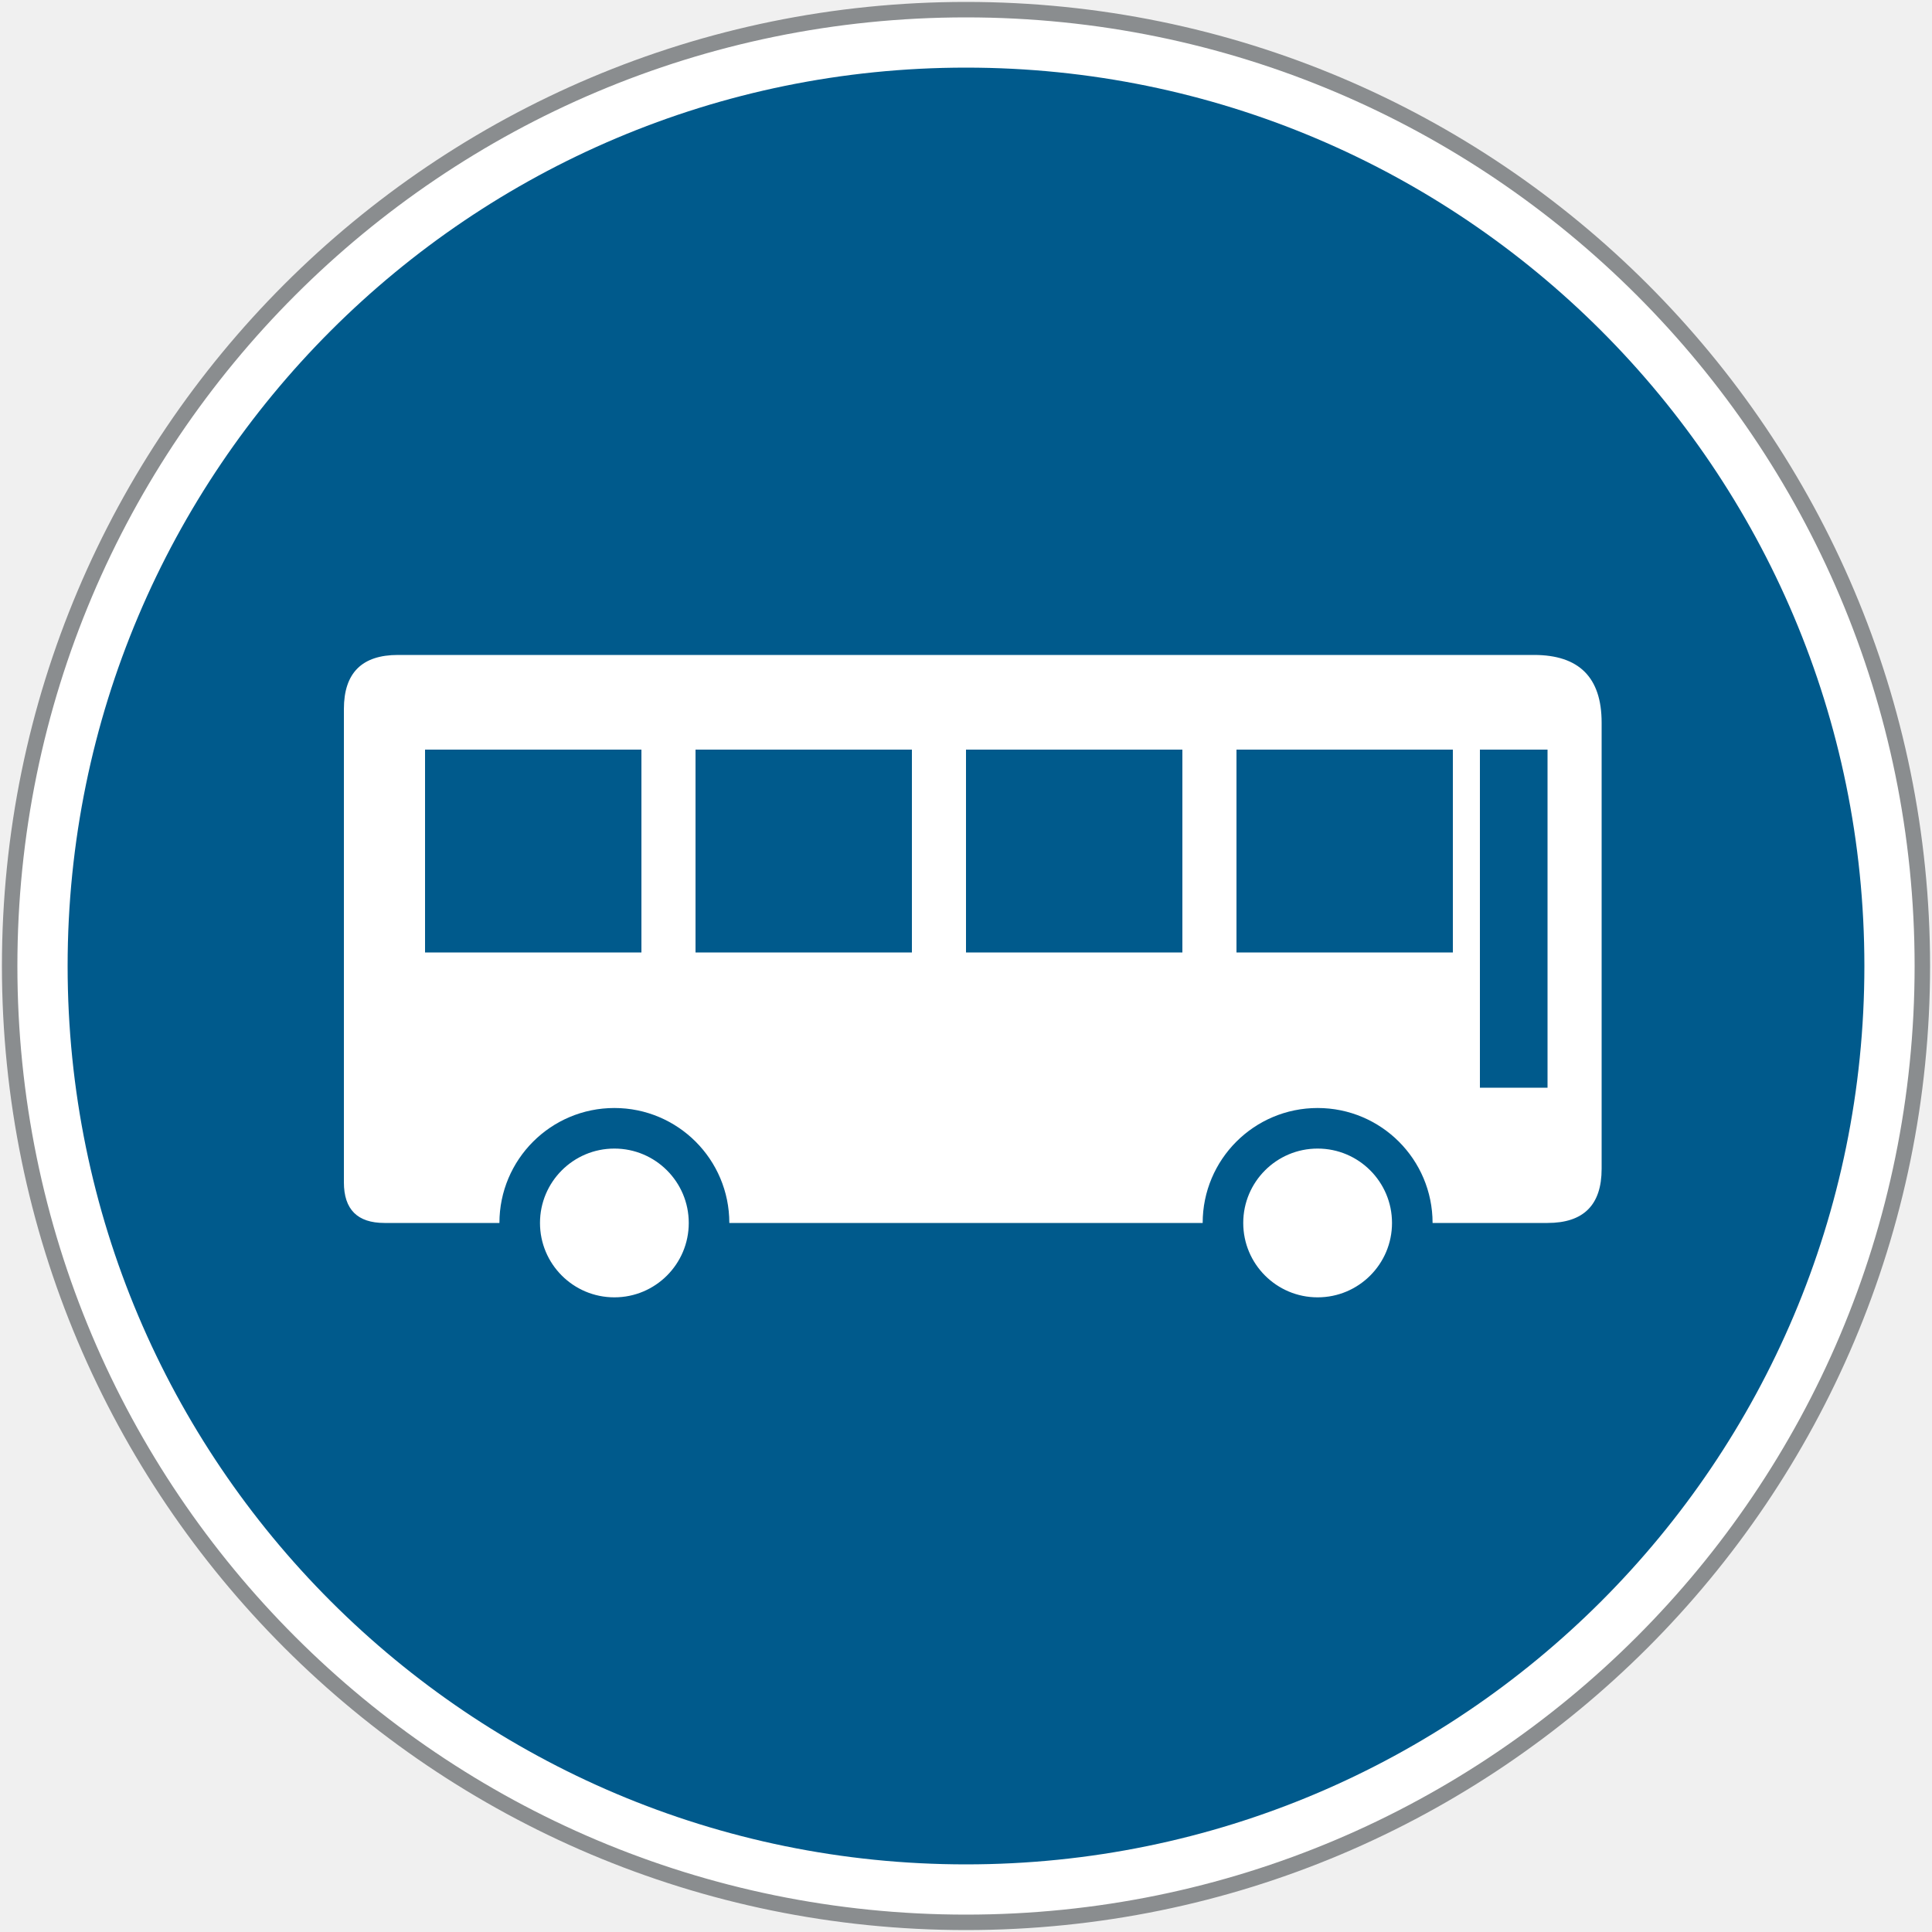
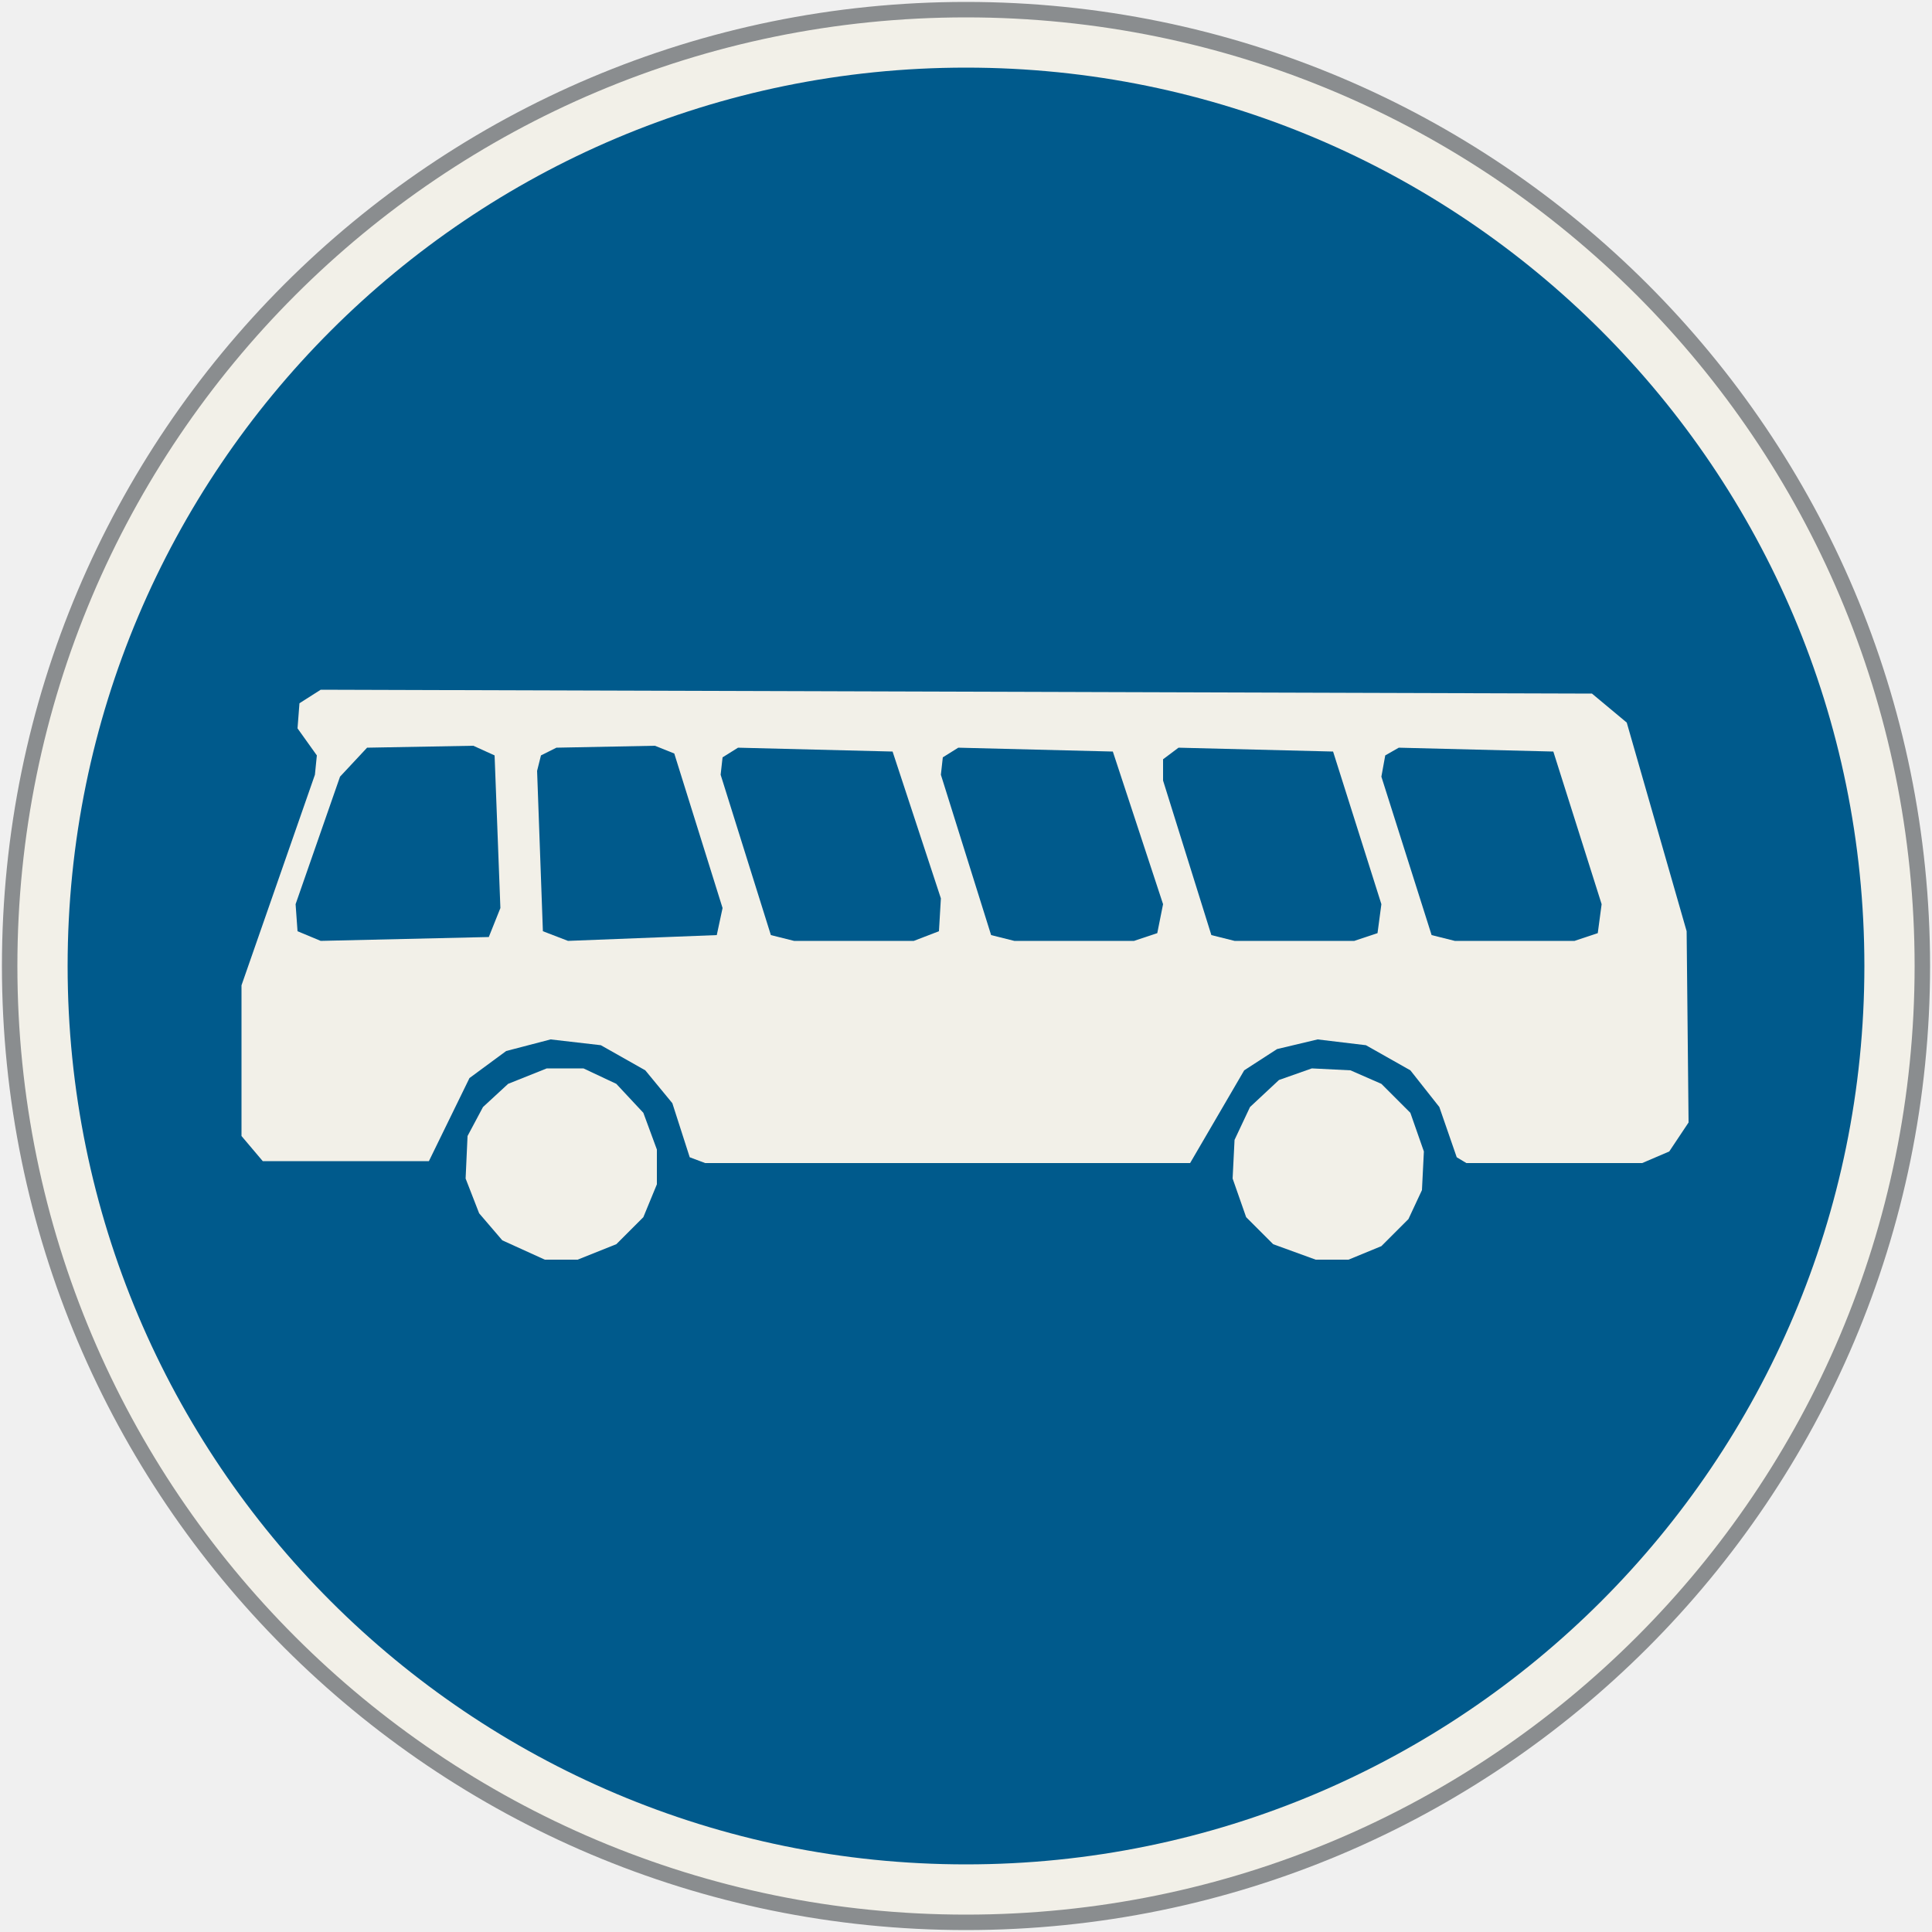
<svg xmlns="http://www.w3.org/2000/svg" viewBox="0 0 100 100">
-   <circle cx="50" cy="50" r="49.5" fill="#fff" stroke="#8a8d8f" stroke-width=".8" />
+   <circle cx="50" cy="50" r="49.5" fill="#f2f0e8" stroke="#8a8d8f" stroke-width=".8" />
  <circle cx="50" cy="50" r="46.5" fill="#005a8c" />
-   <g transform="translate(15.0 32.5) scale(0.700)">
-     <path d="M4 6Q4 2 8 2H92Q97 2 97 7V40Q97 44 93 44H7Q4 44 4 41Z" fill="#fff" />
-     <path d="M10 9H26V24H10ZM30 9H46V24H30ZM50 9H66V24H50ZM70 9H86V24H70Z" fill="#005a8c" />
-     <path d="M88 9H93V34H88Z" fill="#005a8c" />
-     <circle cx="24" cy="44" r="7" fill="#fff" stroke="#005a8c" stroke-width="3" />
-     <circle cx="76" cy="44" r="7" fill="#fff" stroke="#005a8c" stroke-width="3" />
-   </g>
+   <path d="M16.6 35.7l65.8 .2l1.8 1.5l3.1 10.8l.1 9.9l-1 1.5l-1.4 .6l-9.1 0l-.5-.3l-.9-2.6l-1.5-1.9l-2.3-1.3l-2.5-.3l-2.1 .5l-1.7 1.1l-2.8 4.8l-25.1 0l-.8-.3l-.9-2.8l-1.4-1.7l-2.3-1.3l-2.6-.3l-2.3 .6l-1.9 1.4l-2.1 4.3l-8.6 0l-1.1-1.3l0-7.8l3.8-10.9l.1-1l-1-1.4l.1-1.3zM19 38.7l-1.4 1.5l-2.3 6.6l.1 1.4l1.2 .5l8.7-.2l.6-1.5l-.3-7.9l-1.1-.5zM28.8 38.7l-.8 .4l-.2 .8l.3 8.3l1.3 .5l7.7-.3l.3-1.4l-2.5-8l-1-.4zM38.2 38.7l-.8 .5l-.1 .9l2.6 8.3l1.2 .3l6.2 0l1.3-.5l.1-1.7l-2.5-7.6zM49.6 38.7l-.8 .5l-.1 .9l2.6 8.3l1.2 .3l6.2 0l1.2-.4l.3-1.5l-2.6-7.9zM61 38.7l-.8 .6l0 1.1l2.5 8l1.2 .3l6.2 0l1.2-.4l.2-1.5l-2.5-7.9zM72.4 38.7l-.7 .4l-.2 1.1l2.6 8.2l1.2 .3l6.2 0l1.2-.4l.2-1.5l-2.5-7.9zM28.3 55.3l1.9 0l1.7 .8l1.4 1.5l.7 1.9l0 1.8l-.7 1.7l-1.4 1.4l-2 .8l-1.7 0l-2.2-1l-1.2-1.4l-.7-1.8l.1-2.2l.8-1.5l1.3-1.2zM67.9 55.3l2 .1l1.6 .7l1.5 1.5l.7 2l-.1 2l-.7 1.5l-1.4 1.4l-1.7 .7l-1.7 0l-2.2-.8l-1.4-1.4l-.7-2l.1-2l.8-1.7l1.5-1.4z" fill="#f2f0e8" fill-rule="evenodd" />
</svg>
